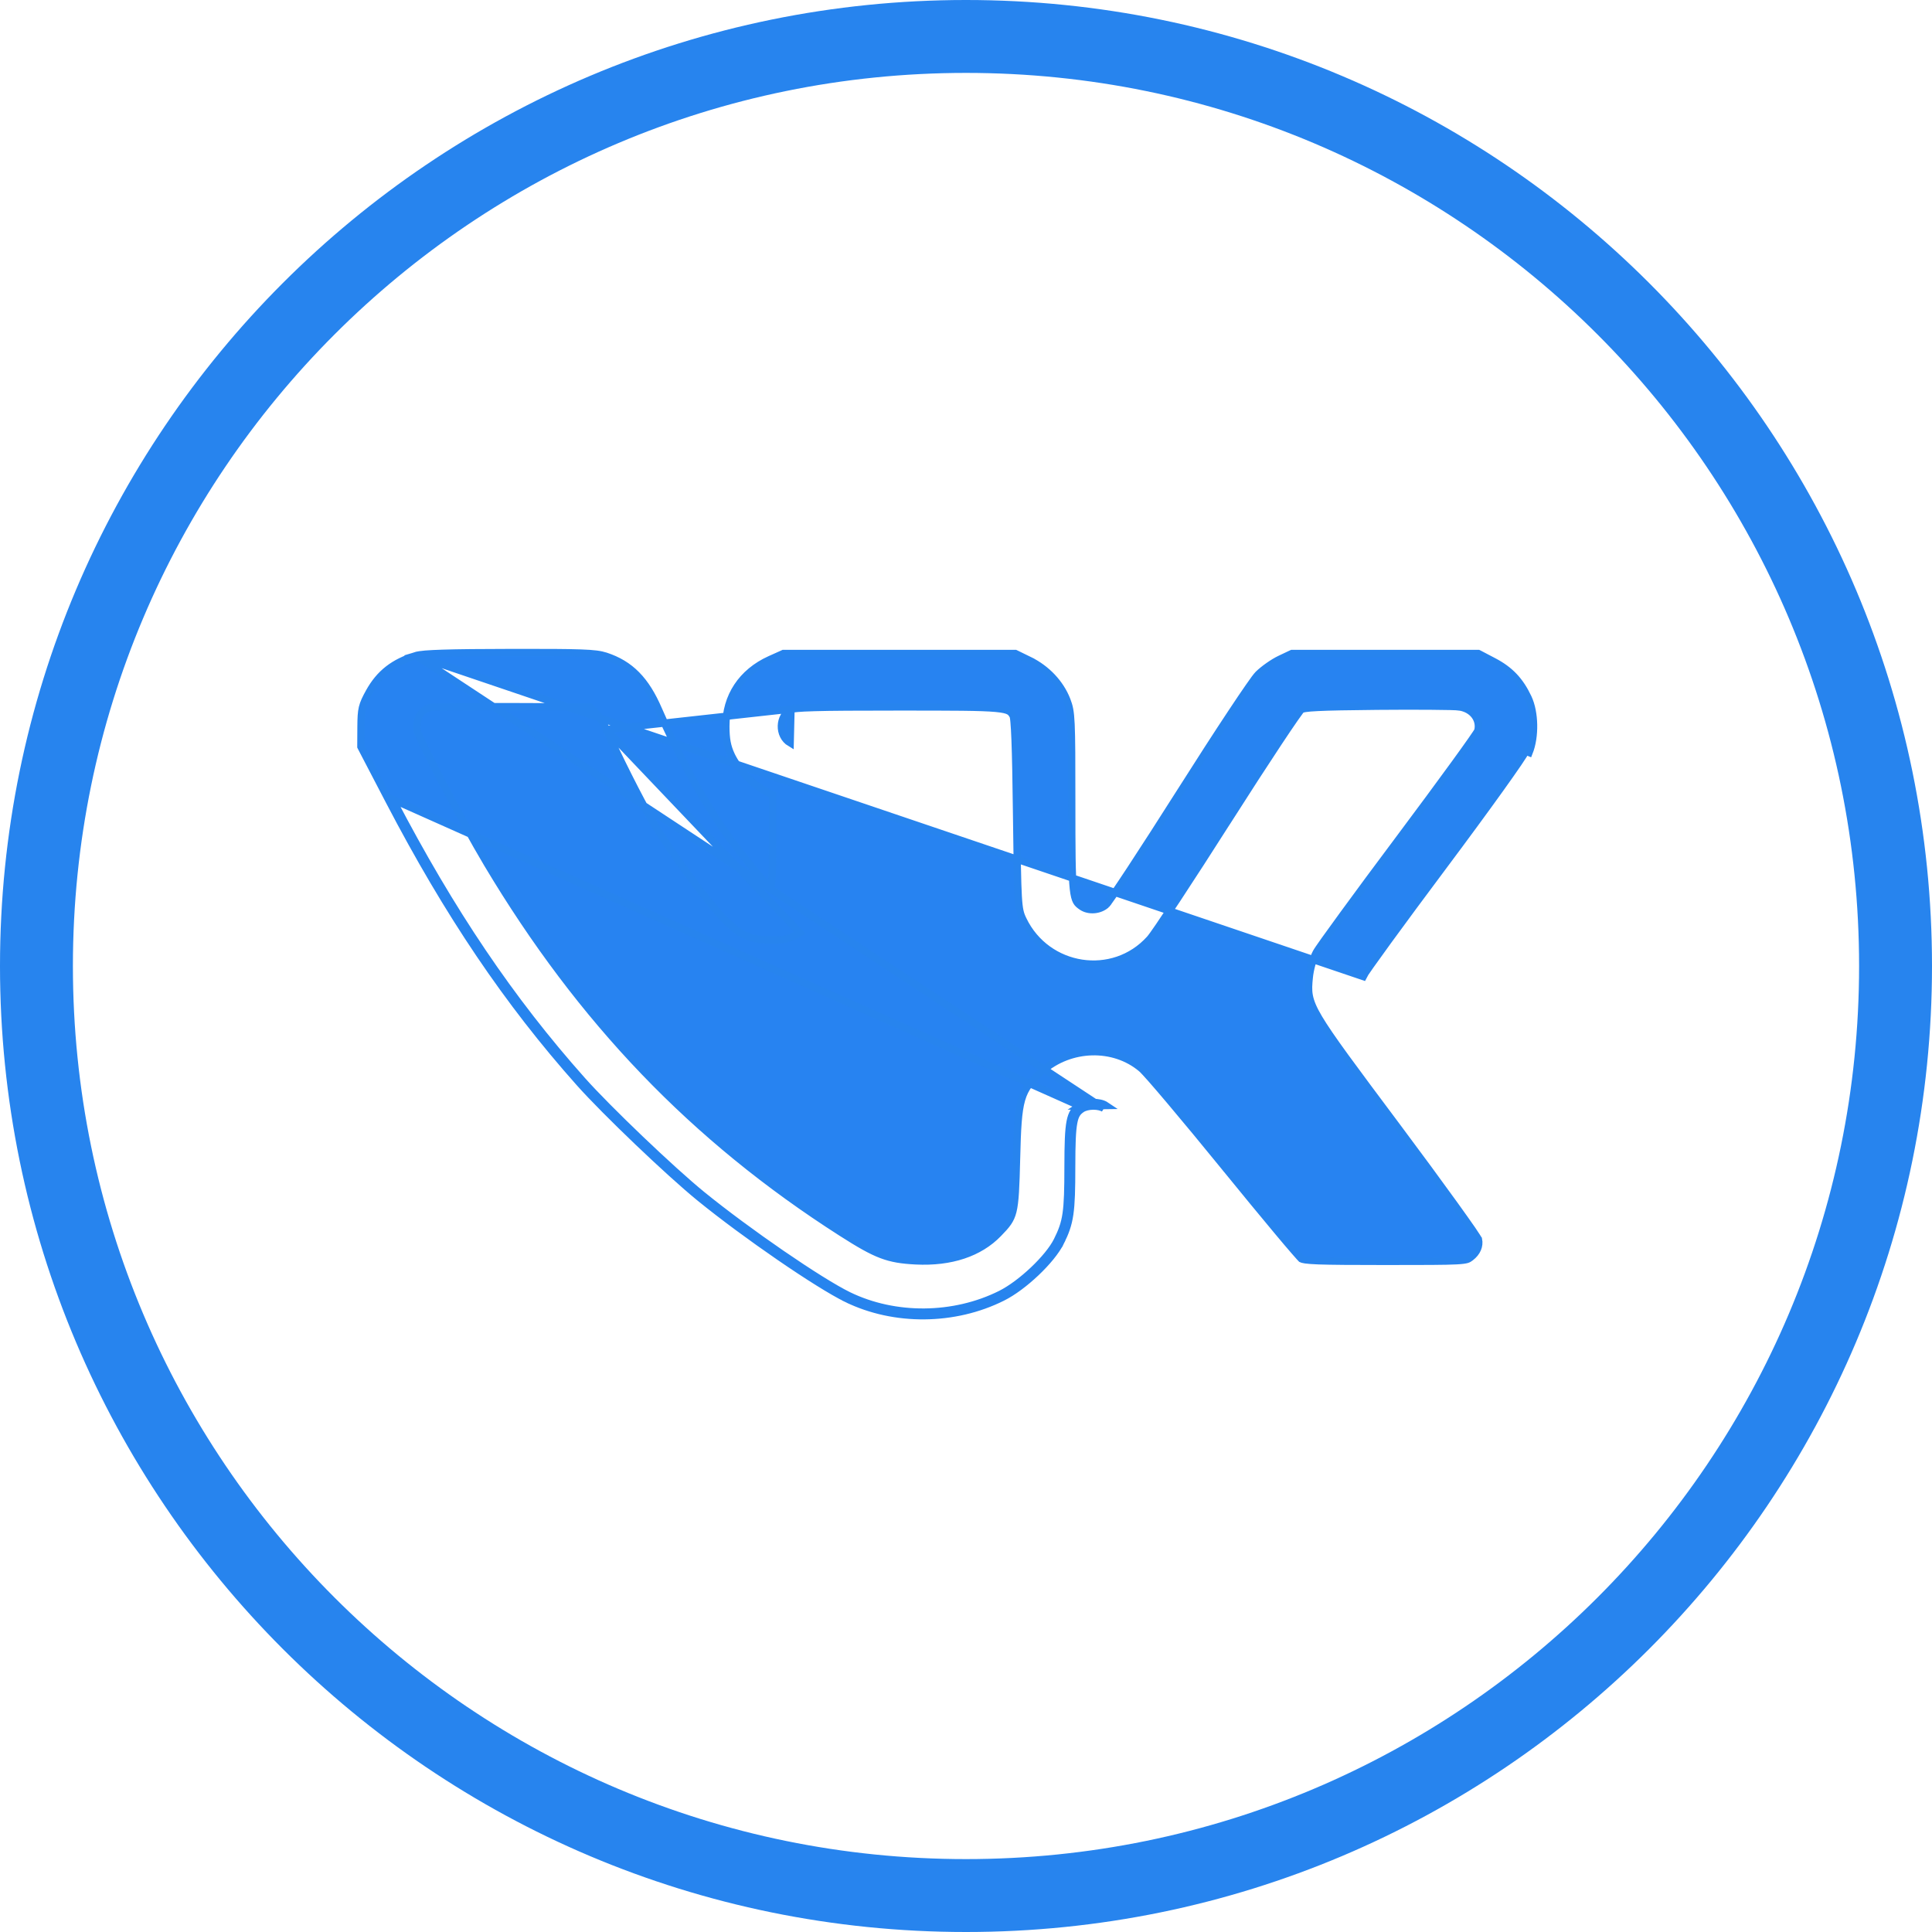
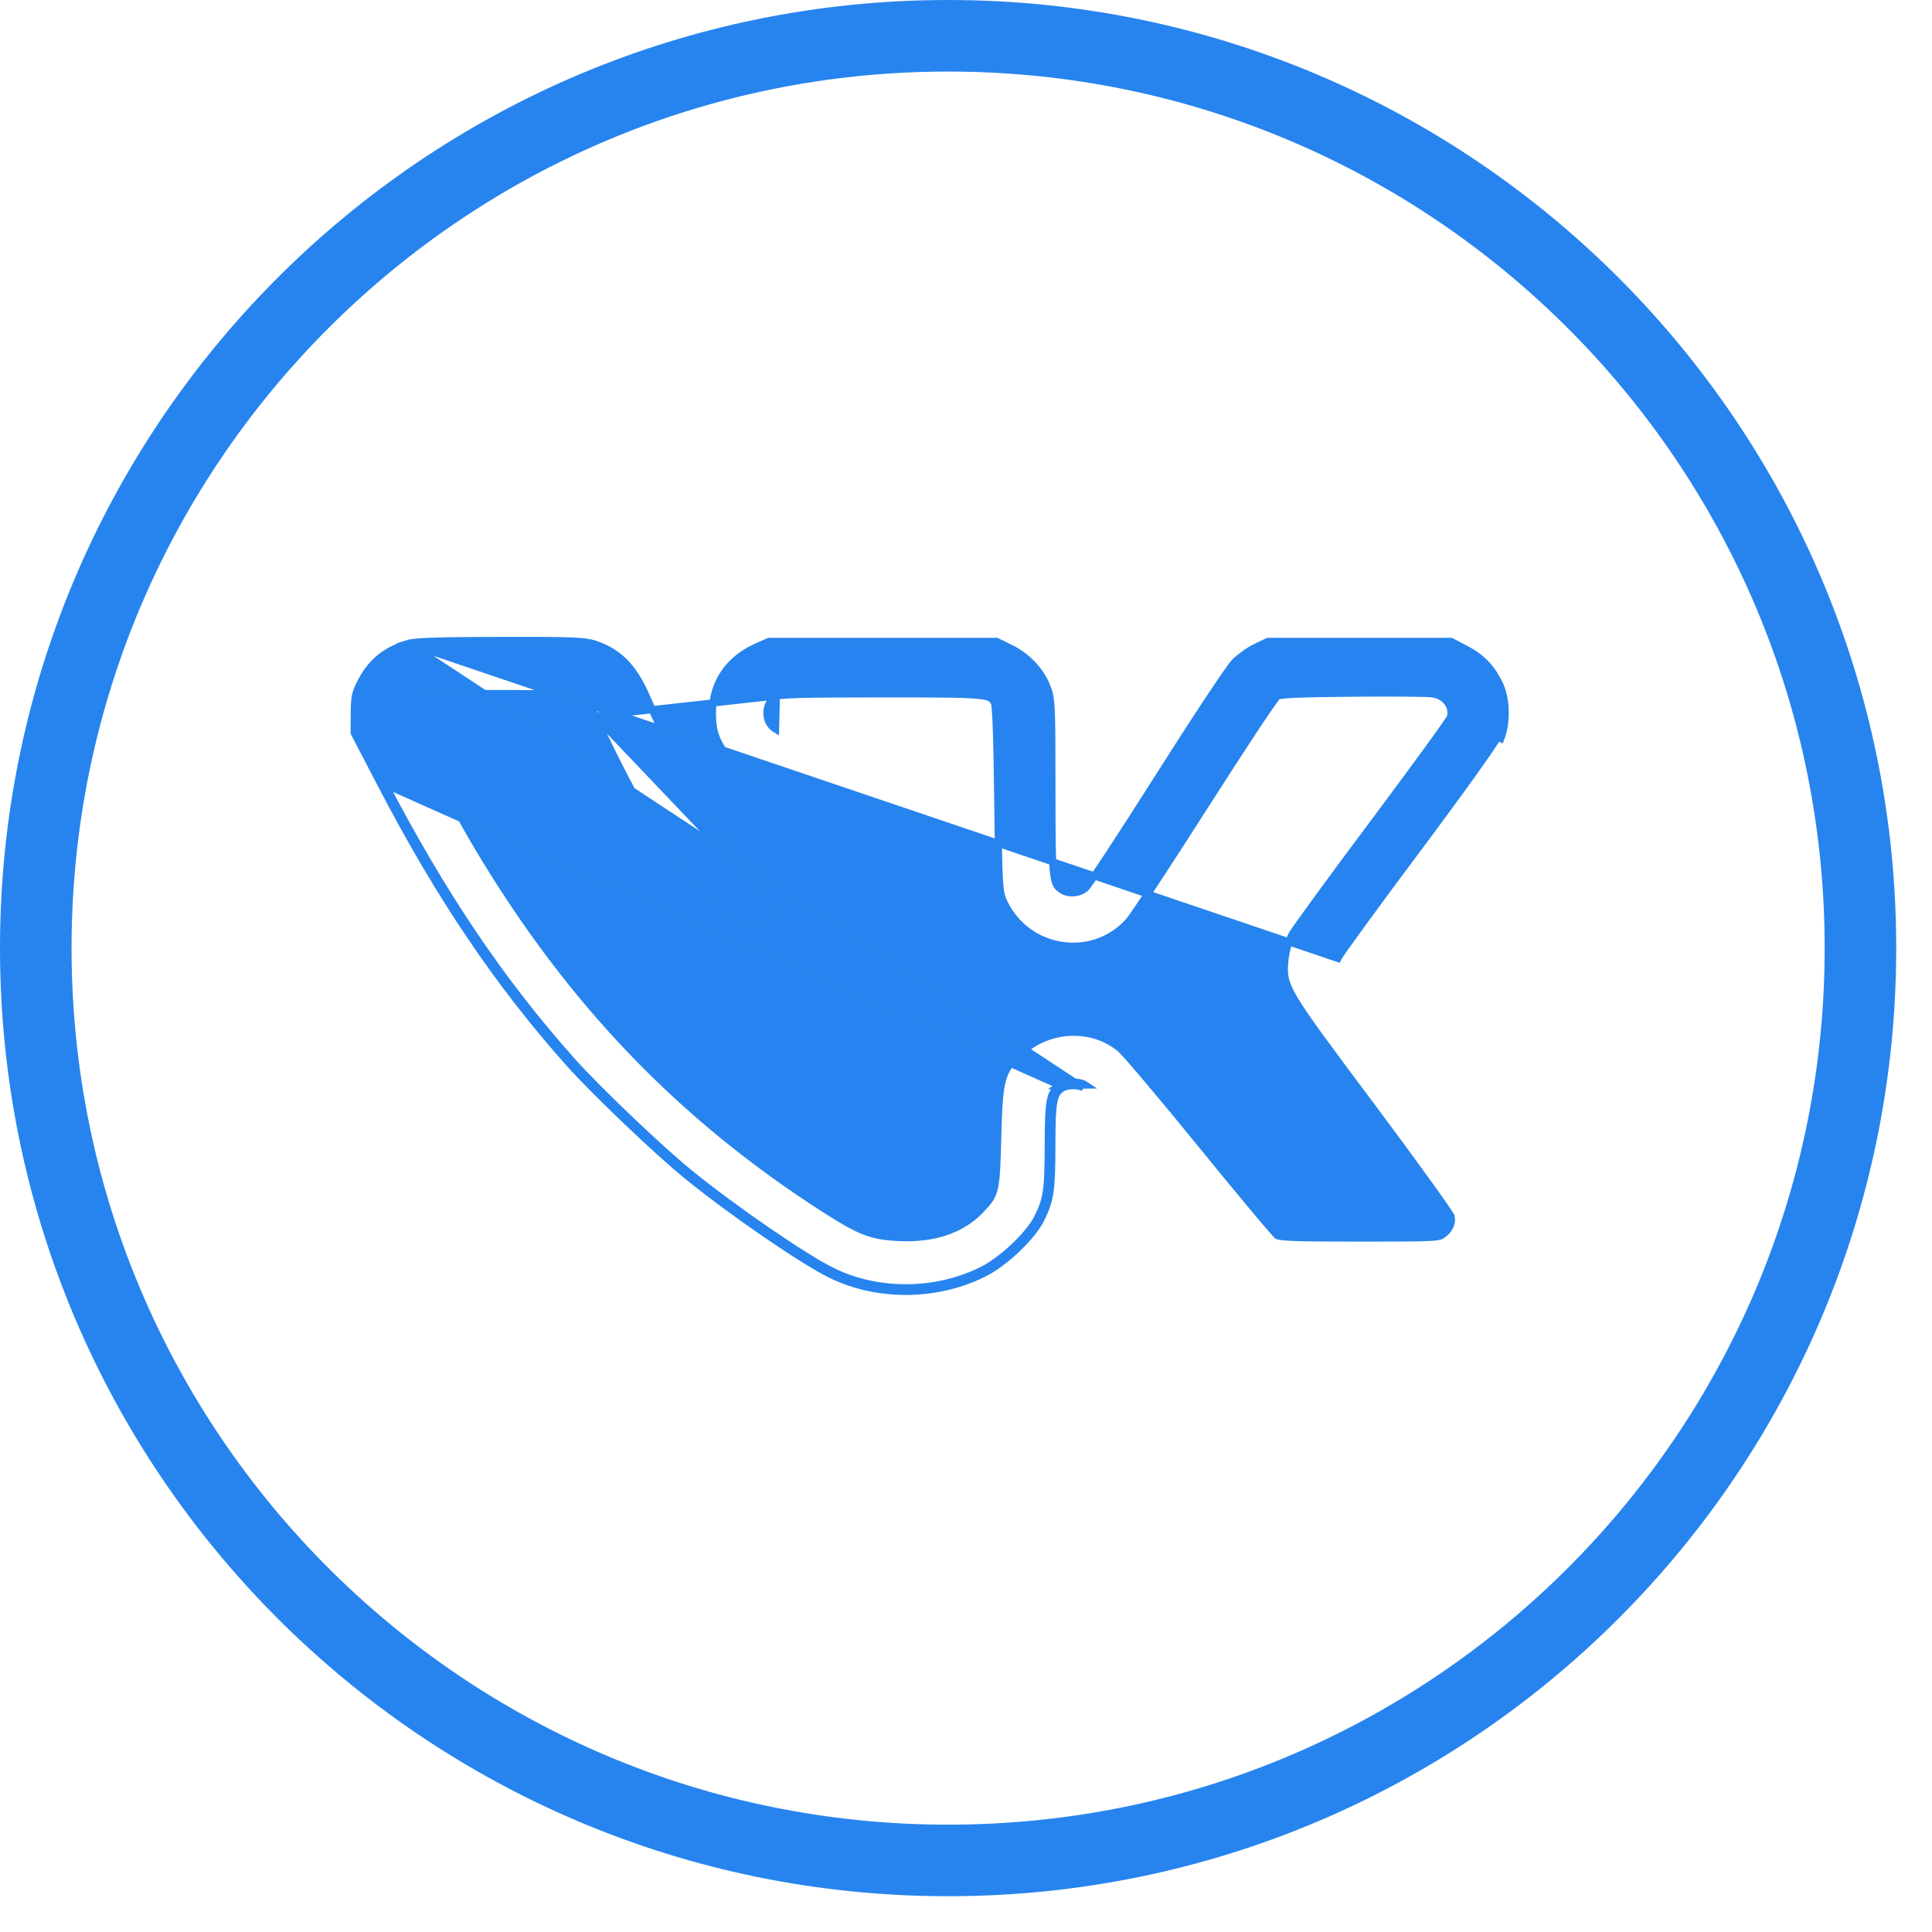
- <svg xmlns="http://www.w3.org/2000/svg" width="53" height="53" viewBox="0 0 53 53" fill="none">
+ <svg xmlns="http://www.w3.org/2000/svg" width="54" height="54" viewBox="0 0 54 54" fill="none">
  <circle cx="26.5" cy="26.5" r="25.5" stroke="#2784EE" stroke-width="2" />
  <path d="M11.41 17.985L11.41 17.985C11.466 17.968 11.554 17.955 11.671 17.945C11.791 17.936 11.95 17.927 12.154 17.921C12.562 17.908 13.155 17.902 13.986 17.901C14.967 17.899 15.554 17.901 15.928 17.915C16.302 17.928 16.472 17.953 16.614 17.999L16.614 17.999C16.95 18.109 17.226 18.272 17.462 18.512C17.698 18.751 17.89 19.062 18.064 19.465C18.599 20.701 19.252 21.9 19.894 22.825C20.048 23.046 20.348 23.436 20.618 23.771C20.752 23.939 20.878 24.092 20.973 24.203C21.02 24.259 21.059 24.303 21.087 24.332C21.09 24.335 21.093 24.338 21.096 24.341C21.112 24.336 21.13 24.33 21.149 24.323C21.149 24.322 21.15 24.32 21.151 24.317C21.16 24.291 21.169 24.241 21.176 24.146C21.189 23.959 21.193 23.633 21.193 23.058V21.8L21.014 21.711L21.057 21.623L21.014 21.711C20.835 21.622 20.642 21.467 20.473 21.291C20.305 21.116 20.155 20.913 20.065 20.723C19.95 20.479 19.913 20.277 19.912 19.927C19.91 19.106 20.351 18.442 21.121 18.093L21.471 17.936L21.49 17.927H21.512H24.671H27.831H27.854L27.875 17.937L28.241 18.116L28.197 18.205L28.241 18.116C28.71 18.345 29.088 18.744 29.267 19.205L29.267 19.205C29.332 19.373 29.365 19.5 29.382 19.872C29.399 20.241 29.401 20.859 29.401 22.012C29.401 23.325 29.404 24.002 29.445 24.377C29.465 24.564 29.494 24.664 29.529 24.728C29.562 24.787 29.604 24.822 29.677 24.872C29.869 25.002 30.172 24.978 30.351 24.814L30.411 24.879L30.351 24.814L30.351 24.813C30.352 24.812 30.357 24.807 30.369 24.793C30.38 24.779 30.394 24.759 30.412 24.735C30.448 24.686 30.496 24.618 30.554 24.533C30.67 24.364 30.826 24.13 31.012 23.848C31.383 23.283 31.87 22.527 32.384 21.716C32.903 20.897 33.398 20.131 33.782 19.552C33.974 19.262 34.138 19.019 34.263 18.84C34.325 18.75 34.378 18.676 34.42 18.619C34.461 18.565 34.495 18.522 34.519 18.498C34.666 18.354 34.928 18.17 35.109 18.084L35.421 17.936L35.441 17.927H35.464H37.997H40.531H40.556L40.578 17.938L40.971 18.144C41.421 18.379 41.698 18.67 41.919 19.14L41.919 19.14C42.016 19.346 42.065 19.615 42.07 19.881C42.075 20.148 42.036 20.424 41.948 20.644C41.948 20.644 41.948 20.644 41.948 20.644L41.855 20.606C41.791 20.767 40.799 22.152 39.609 23.743C38.437 25.309 37.439 26.68 37.392 26.788L11.41 17.985ZM11.41 17.985C10.805 18.168 10.414 18.471 10.129 18.986C10.034 19.158 9.975 19.276 9.942 19.414C9.91 19.549 9.905 19.7 9.903 19.936L9.903 19.936L9.9 20.46L9.9 20.484L9.911 20.506L10.676 21.974L10.676 21.974C12.29 25.068 13.929 27.496 15.898 29.706C16.609 30.504 18.357 32.173 19.196 32.856C20.448 33.875 22.435 35.24 23.235 35.63L23.275 35.548L23.235 35.63C24.537 36.263 26.184 36.248 27.497 35.591C27.791 35.445 28.127 35.19 28.419 34.913C28.71 34.637 28.967 34.331 29.093 34.077L29.011 34.037L29.093 34.077C29.224 33.812 29.302 33.609 29.346 33.309C29.389 33.015 29.399 32.63 29.399 32.002C29.4 31.375 29.412 31.016 29.456 30.791C29.477 30.68 29.505 30.608 29.539 30.555C29.572 30.503 29.615 30.463 29.677 30.421L29.677 30.421C29.745 30.375 29.861 30.345 29.986 30.343C30.11 30.342 30.22 30.368 30.283 30.409L11.41 17.985ZM29.621 30.338C29.345 30.525 29.301 30.752 29.299 32.002C29.298 33.26 29.261 33.515 29.003 34.033C28.767 34.509 28.016 35.22 27.453 35.502C26.167 36.145 24.552 36.159 23.279 35.54C22.489 35.155 20.509 33.795 19.259 32.779C18.424 32.099 16.68 30.434 15.973 29.64C14.01 27.437 12.376 25.016 10.765 21.927L29.621 30.338ZM29.621 30.338C29.802 30.216 30.169 30.211 30.342 30.328L29.621 30.338ZM16.633 20.012L16.633 20.012C16.595 19.923 16.541 19.823 16.484 19.733C16.426 19.643 16.37 19.571 16.33 19.534L16.178 19.393L14.078 19.385C13.49 19.383 12.941 19.384 12.529 19.387C12.323 19.389 12.152 19.391 12.027 19.394C11.965 19.395 11.915 19.397 11.879 19.398C11.861 19.399 11.846 19.4 11.836 19.401C11.826 19.401 11.822 19.402 11.822 19.402C11.822 19.402 11.823 19.402 11.823 19.402C11.577 19.451 11.407 19.694 11.439 20.033C11.439 20.033 11.439 20.033 11.439 20.034C11.44 20.037 11.443 20.048 11.451 20.07C11.46 20.096 11.473 20.129 11.491 20.171C11.527 20.254 11.578 20.364 11.642 20.496C11.77 20.759 11.946 21.104 12.143 21.481C12.539 22.234 13.02 23.11 13.372 23.699C15.941 28.001 19.035 31.224 23.077 33.81C23.571 34.126 23.891 34.31 24.183 34.42C24.471 34.529 24.736 34.569 25.122 34.589C26.091 34.637 26.869 34.373 27.386 33.84L27.452 33.904L27.386 33.84C27.62 33.6 27.725 33.476 27.787 33.228C27.852 32.966 27.867 32.568 27.887 31.776C27.907 30.962 27.93 30.494 28.024 30.167C28.121 29.827 28.295 29.641 28.585 29.385C29.359 28.703 30.555 28.669 31.317 29.315C31.361 29.353 31.458 29.459 31.59 29.608C31.724 29.761 31.901 29.967 32.106 30.21C32.517 30.697 33.047 31.337 33.596 32.012L33.518 32.075L33.596 32.012C34.144 32.686 34.657 33.309 35.042 33.769C35.234 33.999 35.394 34.188 35.511 34.322C35.569 34.39 35.616 34.443 35.65 34.48C35.667 34.499 35.681 34.514 35.691 34.524C35.697 34.53 35.7 34.533 35.701 34.534C35.711 34.539 35.739 34.551 35.811 34.561C35.887 34.572 36.001 34.58 36.173 34.587C36.516 34.599 37.077 34.603 38.003 34.603C39.095 34.603 39.65 34.602 39.953 34.586C40.105 34.578 40.186 34.566 40.237 34.552C40.282 34.539 40.305 34.523 40.342 34.495C40.524 34.357 40.595 34.174 40.559 34C40.557 33.998 40.555 33.994 40.552 33.988C40.544 33.975 40.533 33.956 40.517 33.931C40.486 33.882 40.441 33.814 40.383 33.729C40.266 33.56 40.099 33.325 39.895 33.041C39.487 32.474 38.929 31.715 38.32 30.9C37.101 29.27 36.483 28.443 36.18 27.932C36.027 27.675 35.95 27.491 35.917 27.318C35.885 27.147 35.899 26.995 35.917 26.814C35.938 26.591 36.02 26.295 36.108 26.13L36.108 26.13C36.131 26.086 36.215 25.964 36.338 25.791C36.464 25.614 36.636 25.376 36.842 25.094C37.253 24.53 37.801 23.789 38.387 23.007C38.971 22.226 39.507 21.5 39.9 20.959C40.096 20.689 40.256 20.466 40.368 20.305C40.424 20.225 40.468 20.161 40.498 20.115C40.514 20.091 40.525 20.074 40.532 20.061C40.535 20.056 40.537 20.052 40.539 20.05C40.618 19.749 40.406 19.445 40.027 19.391L40.038 19.312L40.027 19.391C39.998 19.387 39.914 19.383 39.779 19.379C39.647 19.376 39.473 19.373 39.268 19.372C38.859 19.368 38.33 19.369 37.779 19.374C36.971 19.382 36.466 19.391 36.15 19.407C35.991 19.414 35.883 19.424 35.809 19.435C35.743 19.445 35.712 19.455 35.7 19.462C35.698 19.463 35.696 19.466 35.693 19.469C35.684 19.48 35.671 19.497 35.654 19.519C35.621 19.563 35.576 19.626 35.52 19.706C35.408 19.867 35.254 20.094 35.07 20.372C34.702 20.927 34.213 21.681 33.691 22.5L33.623 22.456L33.691 22.5C33.169 23.32 32.668 24.095 32.28 24.684C32.086 24.978 31.92 25.226 31.795 25.41C31.672 25.59 31.582 25.716 31.543 25.759L31.543 25.759C30.539 26.874 28.718 26.592 28.064 25.228C28.029 25.156 28.001 25.091 27.979 24.993C27.958 24.898 27.944 24.775 27.933 24.587C27.911 24.211 27.902 23.557 27.887 22.31C27.876 21.399 27.863 20.742 27.846 20.303C27.838 20.084 27.828 19.92 27.818 19.806C27.813 19.749 27.808 19.706 27.802 19.676C27.8 19.661 27.797 19.651 27.796 19.644C27.795 19.642 27.795 19.641 27.794 19.64C27.753 19.57 27.728 19.536 27.678 19.509C27.621 19.477 27.522 19.451 27.319 19.432C26.914 19.394 26.153 19.393 24.64 19.393C23.508 19.393 22.794 19.397 22.348 19.41C22.125 19.416 21.971 19.424 21.865 19.434L16.633 20.012ZM16.633 20.012C16.897 20.635 17.563 21.958 17.899 22.529M16.633 20.012L21.943 25.589C21.808 25.67 21.706 25.722 21.584 25.752C21.465 25.781 21.333 25.786 21.141 25.786C20.84 25.786 20.603 25.745 20.372 25.621C20.145 25.498 19.932 25.298 19.671 24.998C19.157 24.409 18.318 23.239 17.899 22.529M17.899 22.529L17.984 22.479L17.899 22.529C17.899 22.529 17.899 22.529 17.899 22.529ZM21.435 19.913C21.44 19.726 21.532 19.55 21.699 19.464L21.677 20.381C21.677 20.381 21.677 20.381 21.677 20.381C21.513 20.283 21.43 20.1 21.435 19.913Z" fill="#2783F1" stroke="#2784EE" stroke-width="0.2" />
</svg>
